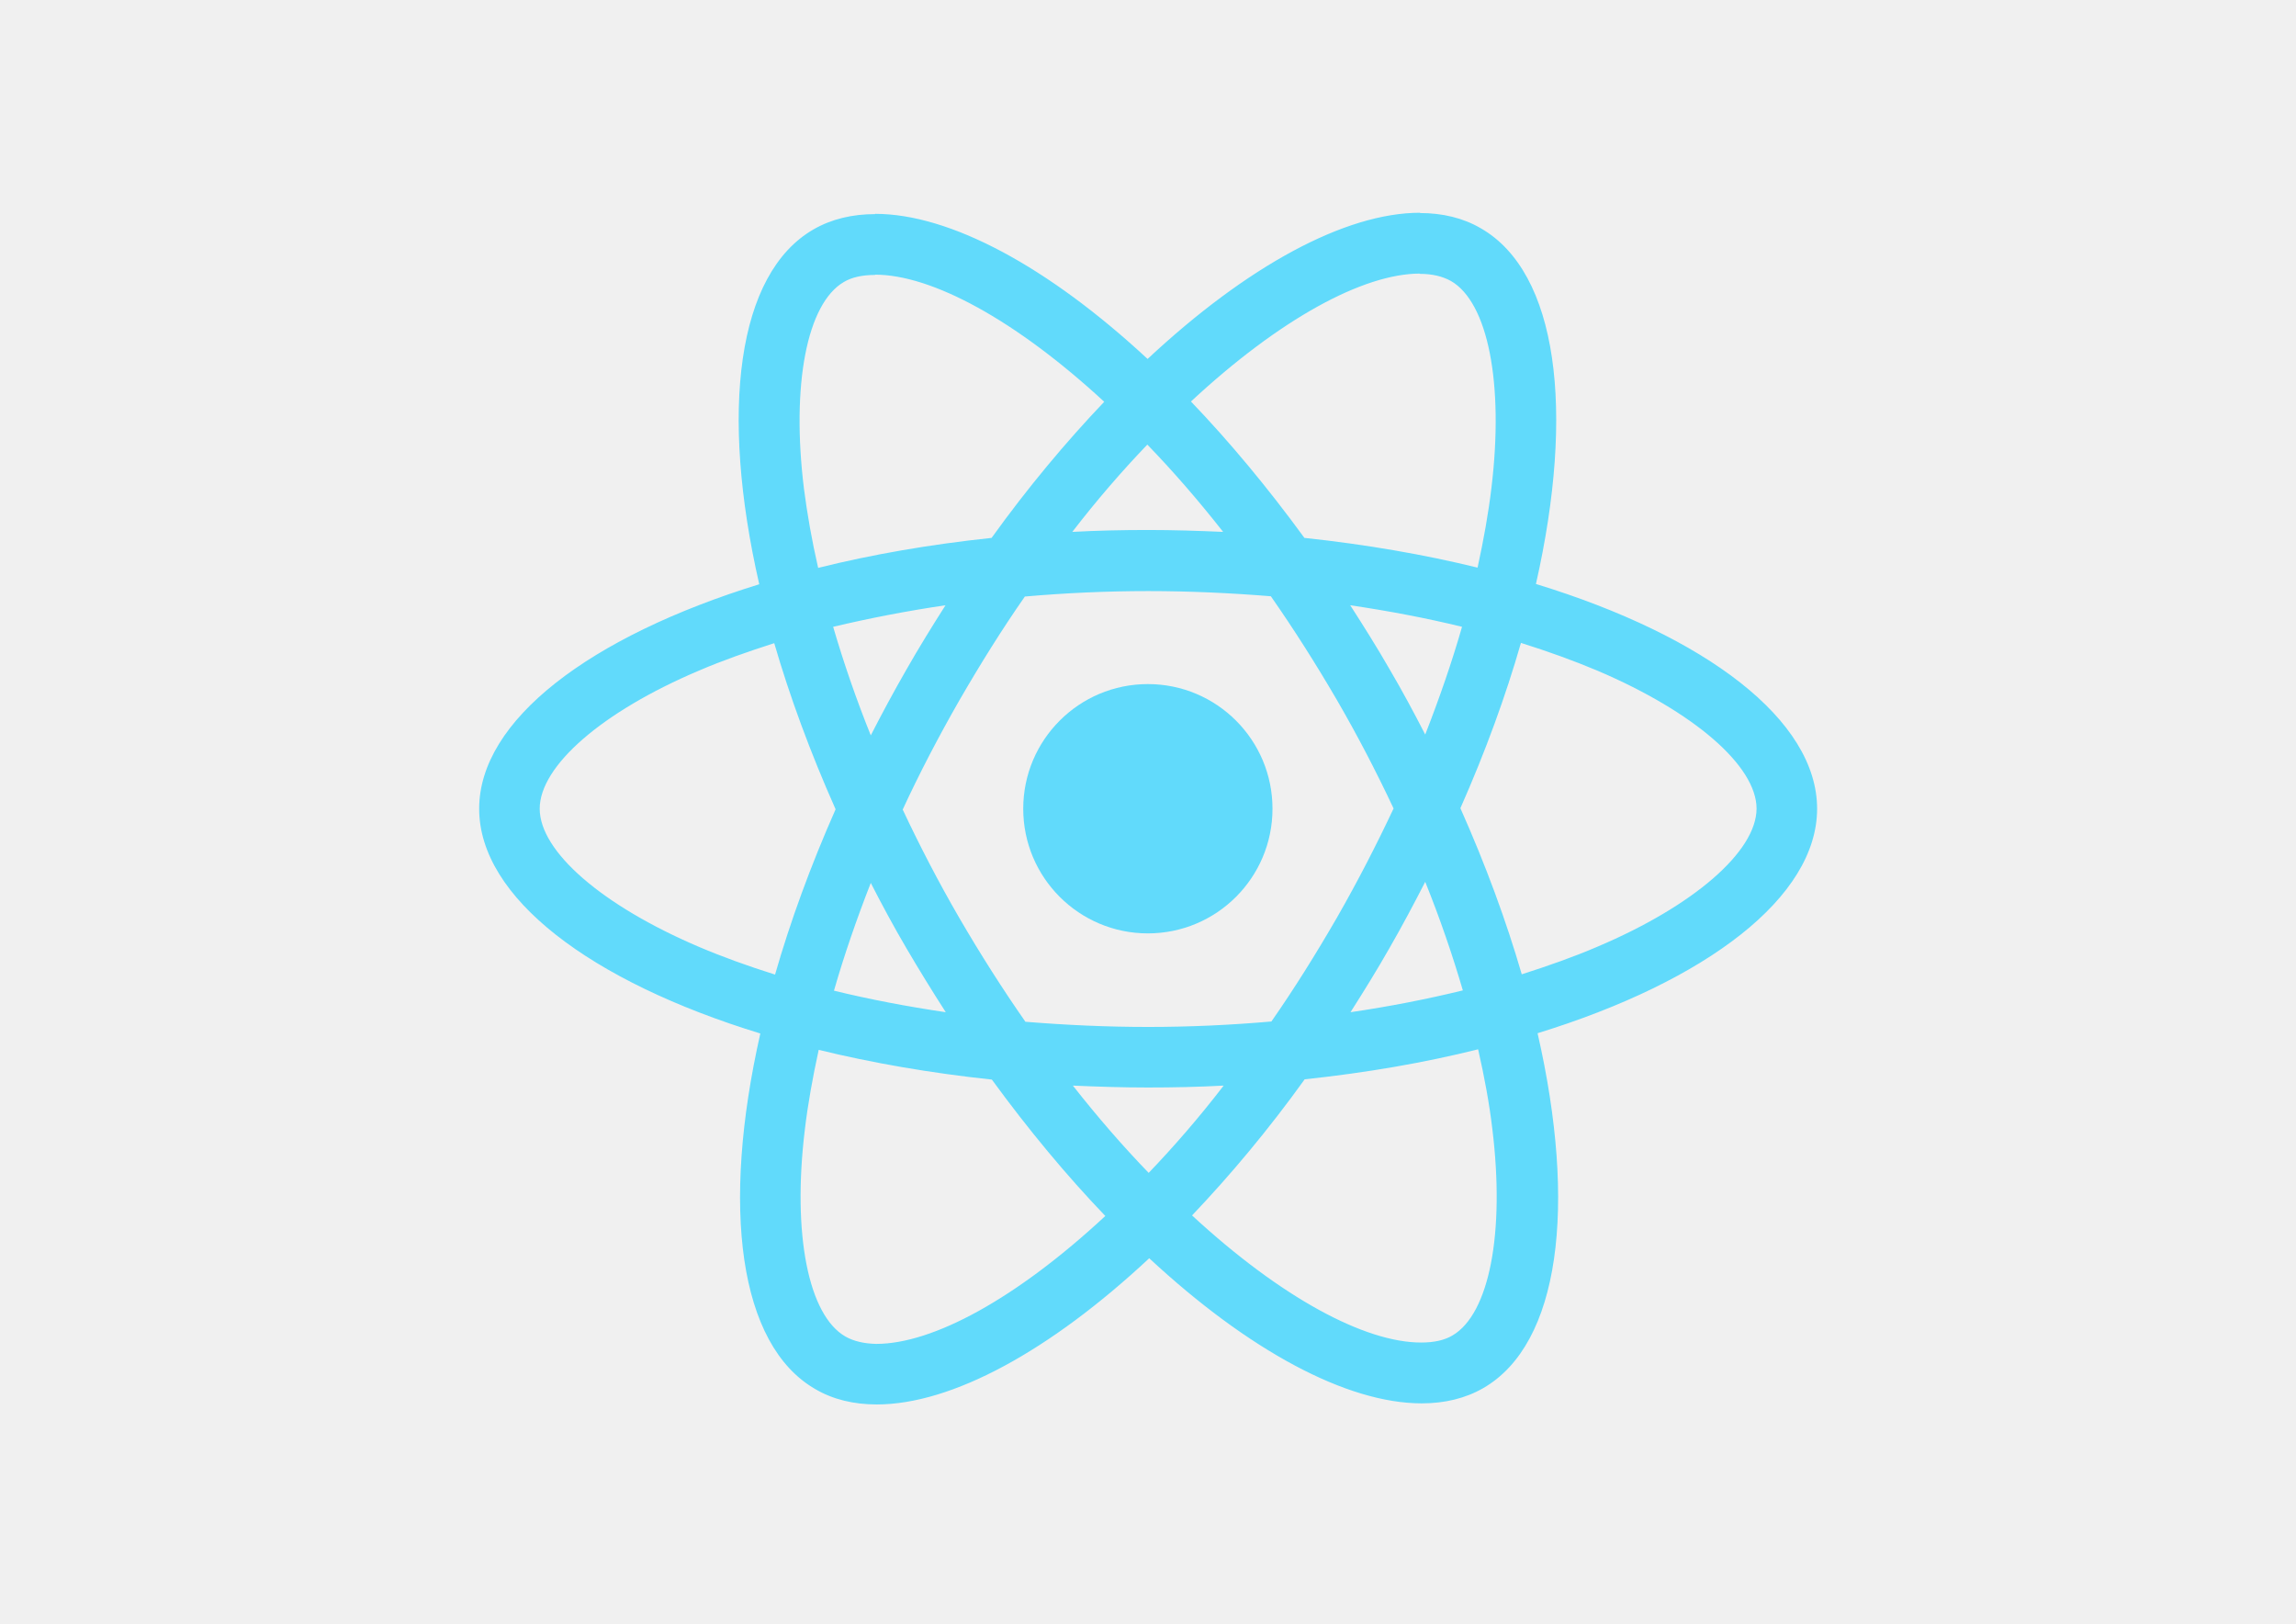
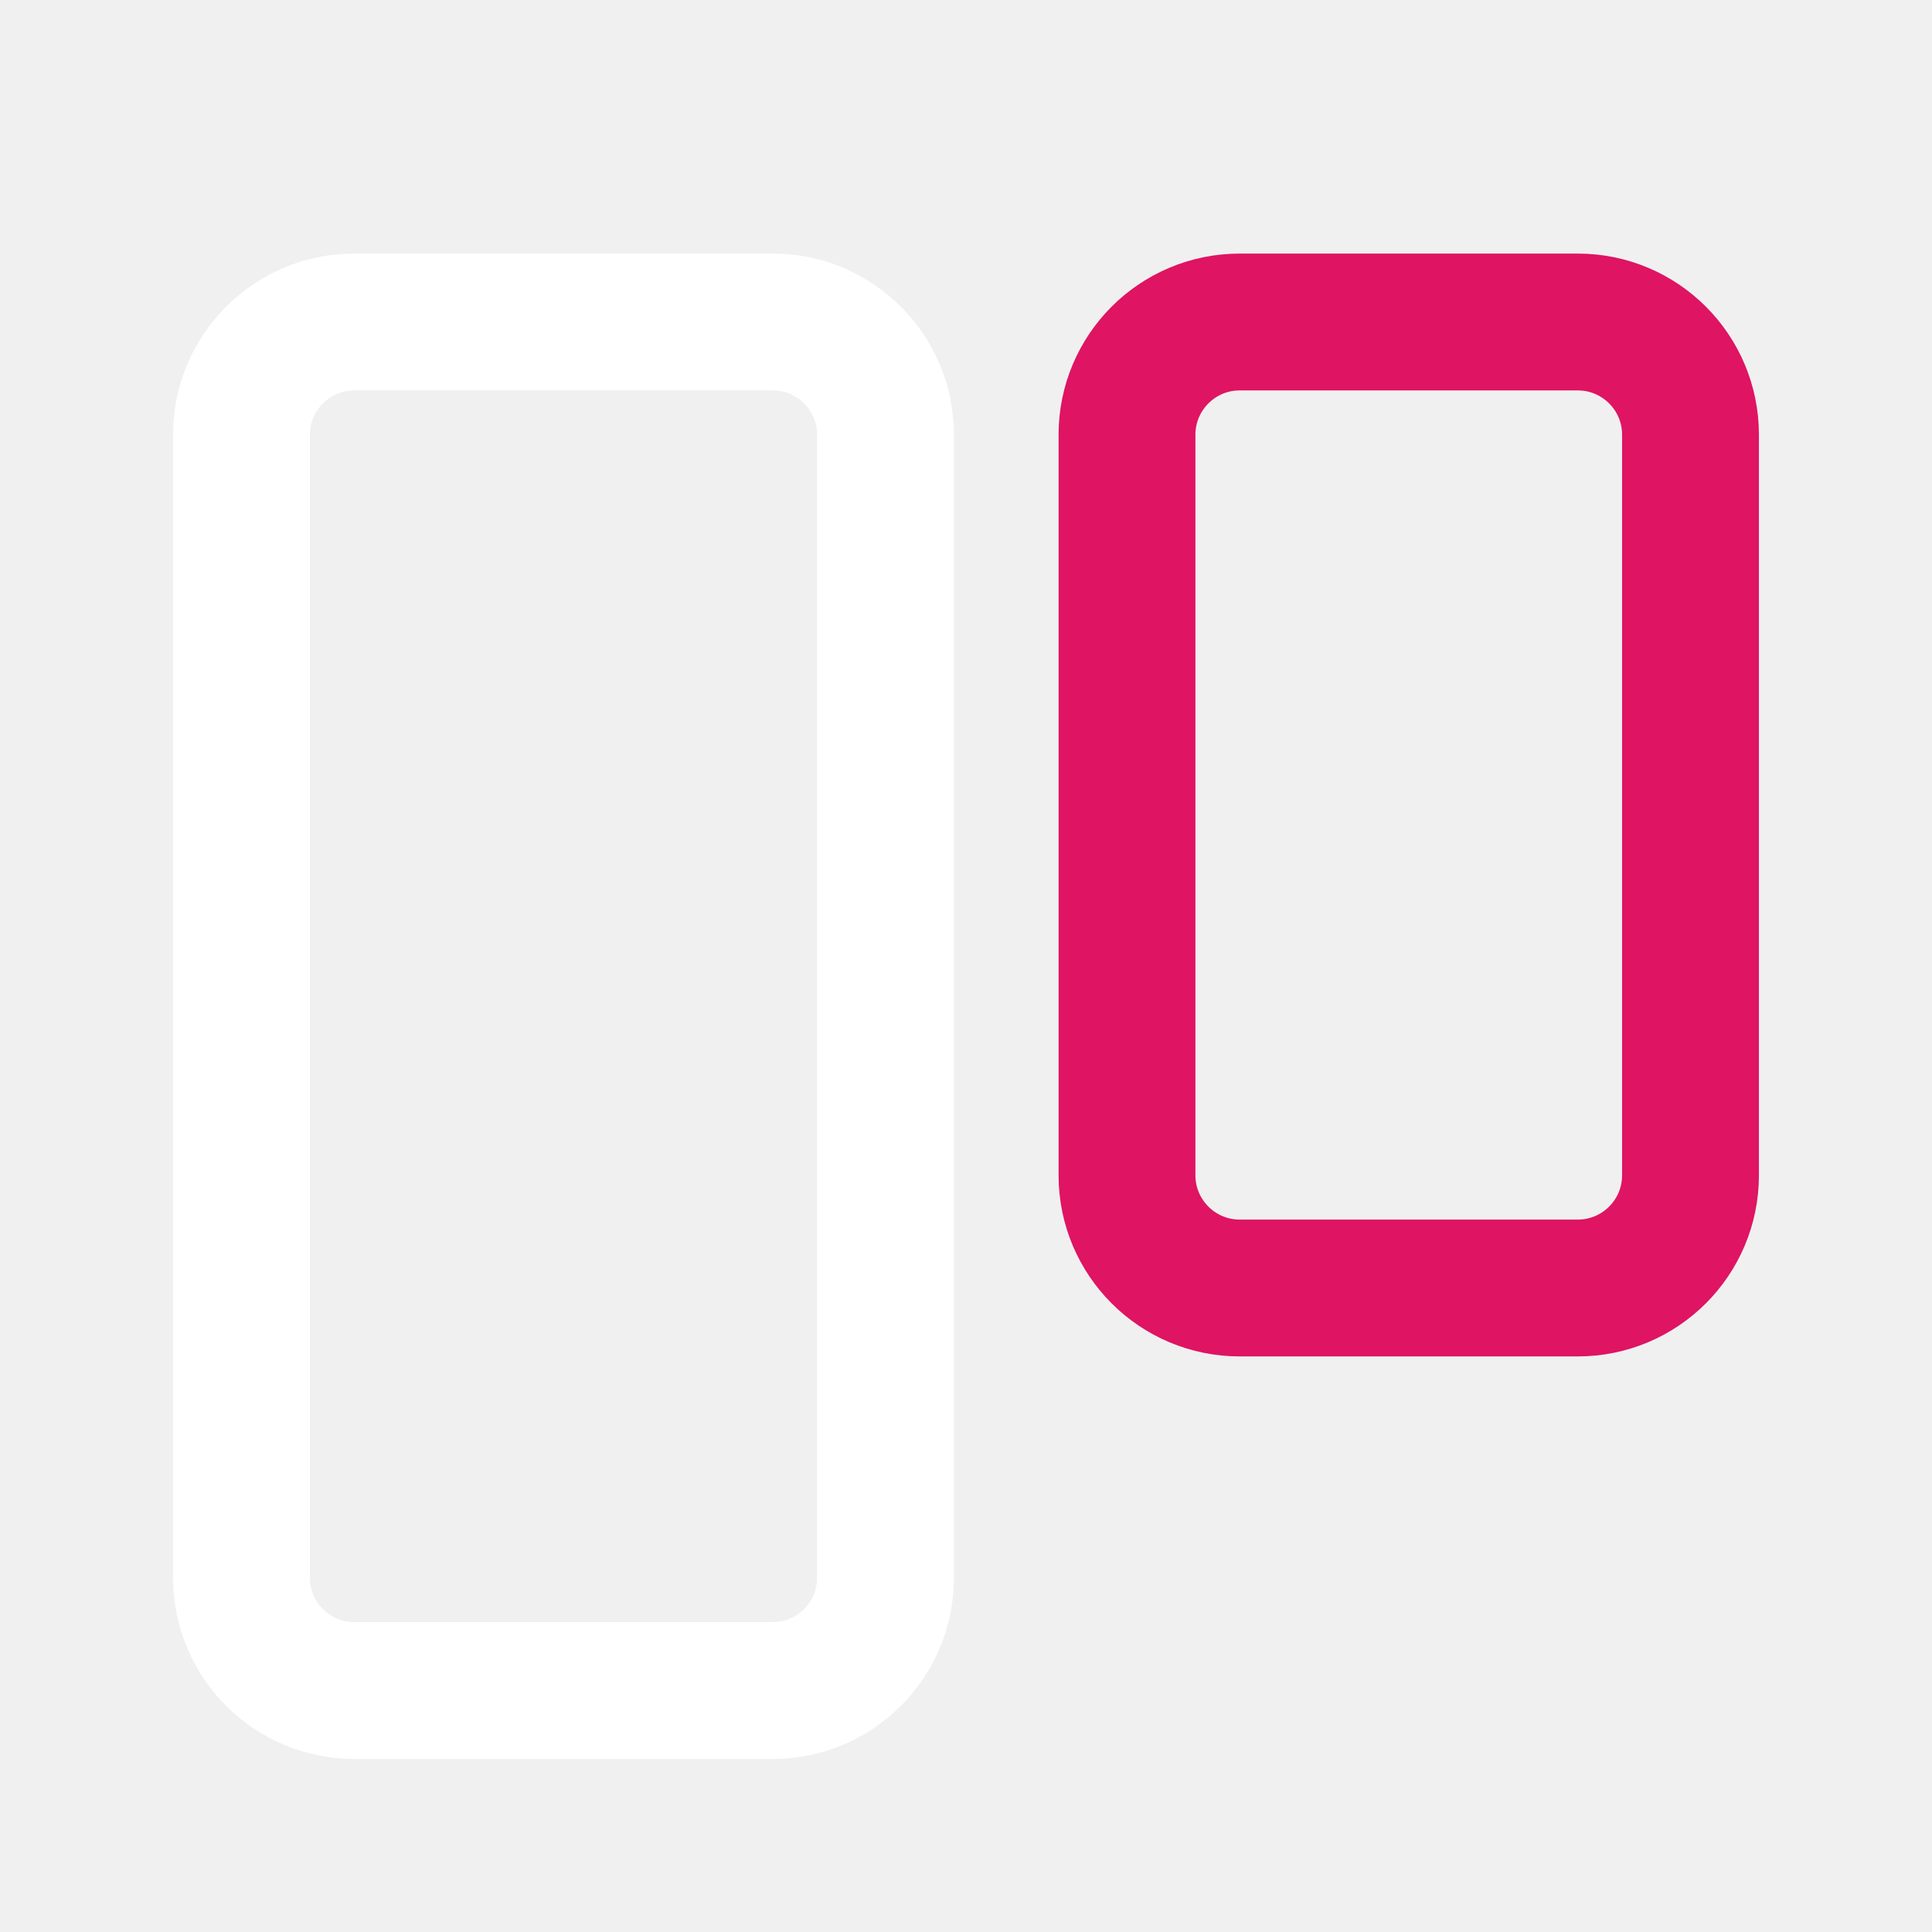
- <svg xmlns="http://www.w3.org/2000/svg" viewBox="0 0 841.9 595.3">
-   <g fill="#61DAFB">
-     <path d="M666.3 296.5c0-32.5-40.7-63.3-103.1-82.4 14.4-63.6 8-114.2-20.2-130.4-6.5-3.8-14.1-5.6-22.4-5.6v22.3c4.6 0 8.3.9 11.4 2.6 13.6 7.8 19.5 37.5 14.9 75.7-1.1 9.4-2.9 19.3-5.1 29.4-19.6-4.8-41-8.5-63.5-10.9-13.5-18.5-27.5-35.3-41.6-50 32.6-30.3 63.2-46.9 84-46.9V78c-27.5 0-63.5 19.6-99.9 53.6-36.4-33.8-72.4-53.2-99.9-53.2v22.3c20.7 0 51.4 16.5 84 46.6-14 14.7-28 31.4-41.3 49.9-22.6 2.4-44 6.1-63.6 11-2.3-10-4-19.7-5.2-29-4.7-38.2 1.1-67.9 14.6-75.8 3-1.8 6.9-2.6 11.5-2.6V78.5c-8.4 0-16 1.8-22.6 5.6-28.1 16.2-34.4 66.7-19.9 130.1-62.2 19.2-102.7 49.9-102.7 82.3 0 32.5 40.7 63.3 103.1 82.4-14.4 63.6-8 114.2 20.2 130.4 6.5 3.8 14.1 5.6 22.5 5.6 27.5 0 63.5-19.6 99.9-53.6 36.4 33.8 72.4 53.2 99.9 53.2 8.4 0 16-1.8 22.6-5.6 28.1-16.2 34.4-66.7 19.9-130.1 62-19.1 102.5-49.9 102.5-82.3zm-130.2-66.7c-3.7 12.9-8.3 26.2-13.5 39.5-4.1-8-8.4-16-13.1-24-4.6-8-9.5-15.8-14.4-23.4 14.2 2.1 27.9 4.7 41 7.9zm-45.8 106.5c-7.8 13.5-15.8 26.3-24.1 38.2-14.9 1.3-30 2-45.2 2-15.1 0-30.2-.7-45-1.9-8.3-11.9-16.4-24.6-24.2-38-7.6-13.1-14.5-26.4-20.8-39.8 6.2-13.4 13.2-26.8 20.7-39.9 7.8-13.5 15.8-26.3 24.1-38.2 14.9-1.3 30-2 45.2-2 15.1 0 30.2.7 45 1.9 8.3 11.9 16.4 24.6 24.2 38 7.6 13.1 14.5 26.4 20.8 39.8-6.3 13.4-13.2 26.8-20.7 39.9zm32.3-13c5.4 13.4 10 26.8 13.8 39.8-13.1 3.2-26.9 5.9-41.2 8 4.9-7.7 9.8-15.6 14.4-23.7 4.6-8 8.9-16.1 13-24.1zM421.2 430c-9.3-9.6-18.6-20.3-27.8-32 9 .4 18.2.7 27.5.7 9.4 0 18.7-.2 27.8-.7-9 11.7-18.3 22.4-27.5 32zm-74.4-58.9c-14.2-2.1-27.9-4.7-41-7.9 3.7-12.9 8.3-26.2 13.5-39.5 4.1 8 8.4 16 13.1 24 4.7 8 9.5 15.8 14.4 23.4zM420.7 163c9.3 9.6 18.6 20.3 27.8 32-9-.4-18.2-.7-27.5-.7-9.4 0-18.7.2-27.8.7 9-11.7 18.3-22.4 27.5-32zm-74 58.9c-4.9 7.7-9.8 15.6-14.4 23.7-4.6 8-8.9 16-13 24-5.4-13.4-10-26.8-13.8-39.8 13.1-3.1 26.9-5.8 41.2-7.9zm-90.5 125.2c-35.4-15.1-58.3-34.9-58.3-50.6 0-15.7 22.9-35.6 58.3-50.6 8.6-3.7 18-7 27.7-10.1 5.7 19.6 13.2 40 22.5 60.9-9.2 20.8-16.6 41.1-22.2 60.6-9.9-3.1-19.3-6.5-28-10.2zM310 490c-13.6-7.8-19.5-37.5-14.9-75.7 1.1-9.4 2.9-19.3 5.1-29.4 19.6 4.8 41 8.5 63.5 10.9 13.5 18.5 27.5 35.3 41.6 50-32.6 30.3-63.2 46.9-84 46.9-4.5-.1-8.3-1-11.3-2.7zm237.2-76.2c4.7 38.2-1.1 67.9-14.6 75.8-3 1.8-6.9 2.6-11.5 2.6-20.7 0-51.4-16.5-84-46.6 14-14.7 28-31.4 41.3-49.9 22.6-2.4 44-6.1 63.6-11 2.3 10.1 4.1 19.8 5.2 29.1zm38.5-66.7c-8.6 3.7-18 7-27.7 10.1-5.7-19.6-13.2-40-22.5-60.9 9.2-20.8 16.6-41.1 22.2-60.6 9.9 3.1 19.3 6.5 28.1 10.2 35.4 15.1 58.3 34.9 58.3 50.6-.1 15.7-23 35.6-58.4 50.6zM320.8 78.4z" />
-     <circle cx="420.9" cy="296.5" r="45.7" />
-     <path d="M520.5 78.1z" />
+ <svg xmlns="http://www.w3.org/2000/svg" width="64px" height="64px" viewBox="0 0 24 24" fill="none">
+   <g id="SVGRepo_bgCarrier" stroke-width="0" />
+   <g id="SVGRepo_tracerCarrier" stroke-linecap="round" stroke-linejoin="round" />
+   <g id="SVGRepo_iconCarrier">
+     <path d="M9.6 4H4.4C3.627 4 3 4.627 3 5.4V19.6C3 20.373 3.627 21 4.4 21H9.6C10.373 21 11 20.373 11 19.6V5.4C11 4.627 10.373 4 9.6 4Z" stroke="#ffffff" stroke-width="1.7" stroke-linecap="round" />
+     <path d="M19.6 4H15.4C14.627 4 14 4.627 14 5.4V14.6C14 15.373 14.627 16 15.4 16H19.6C20.373 16 21 15.373 21 14.6V5.4C21 4.627 20.373 4 19.6 4Z" stroke="#DF1463" stroke-width="1.7" stroke-linecap="round" />
  </g>
</svg>
